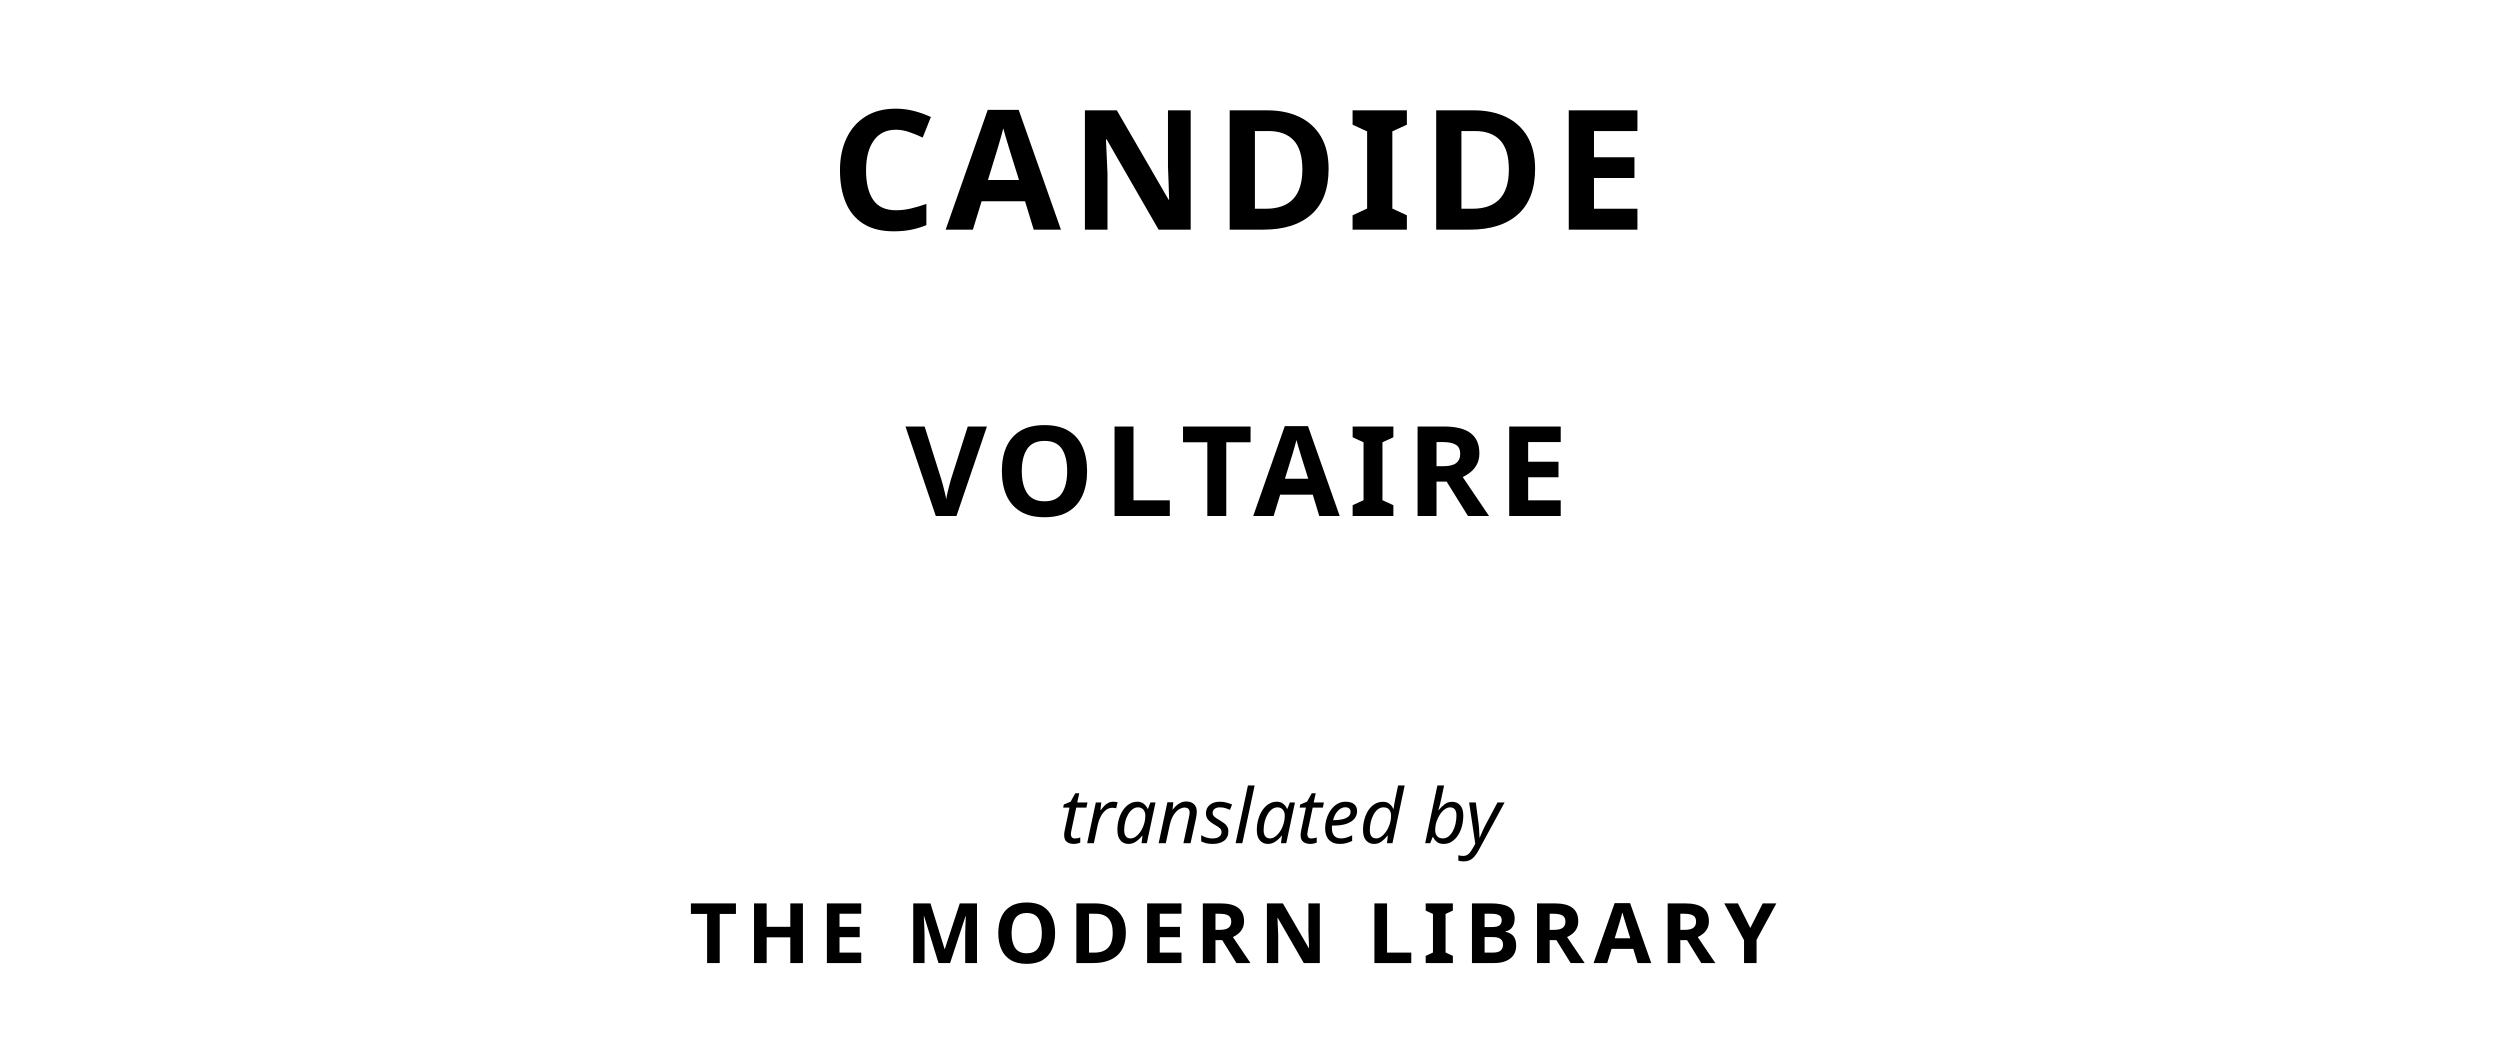
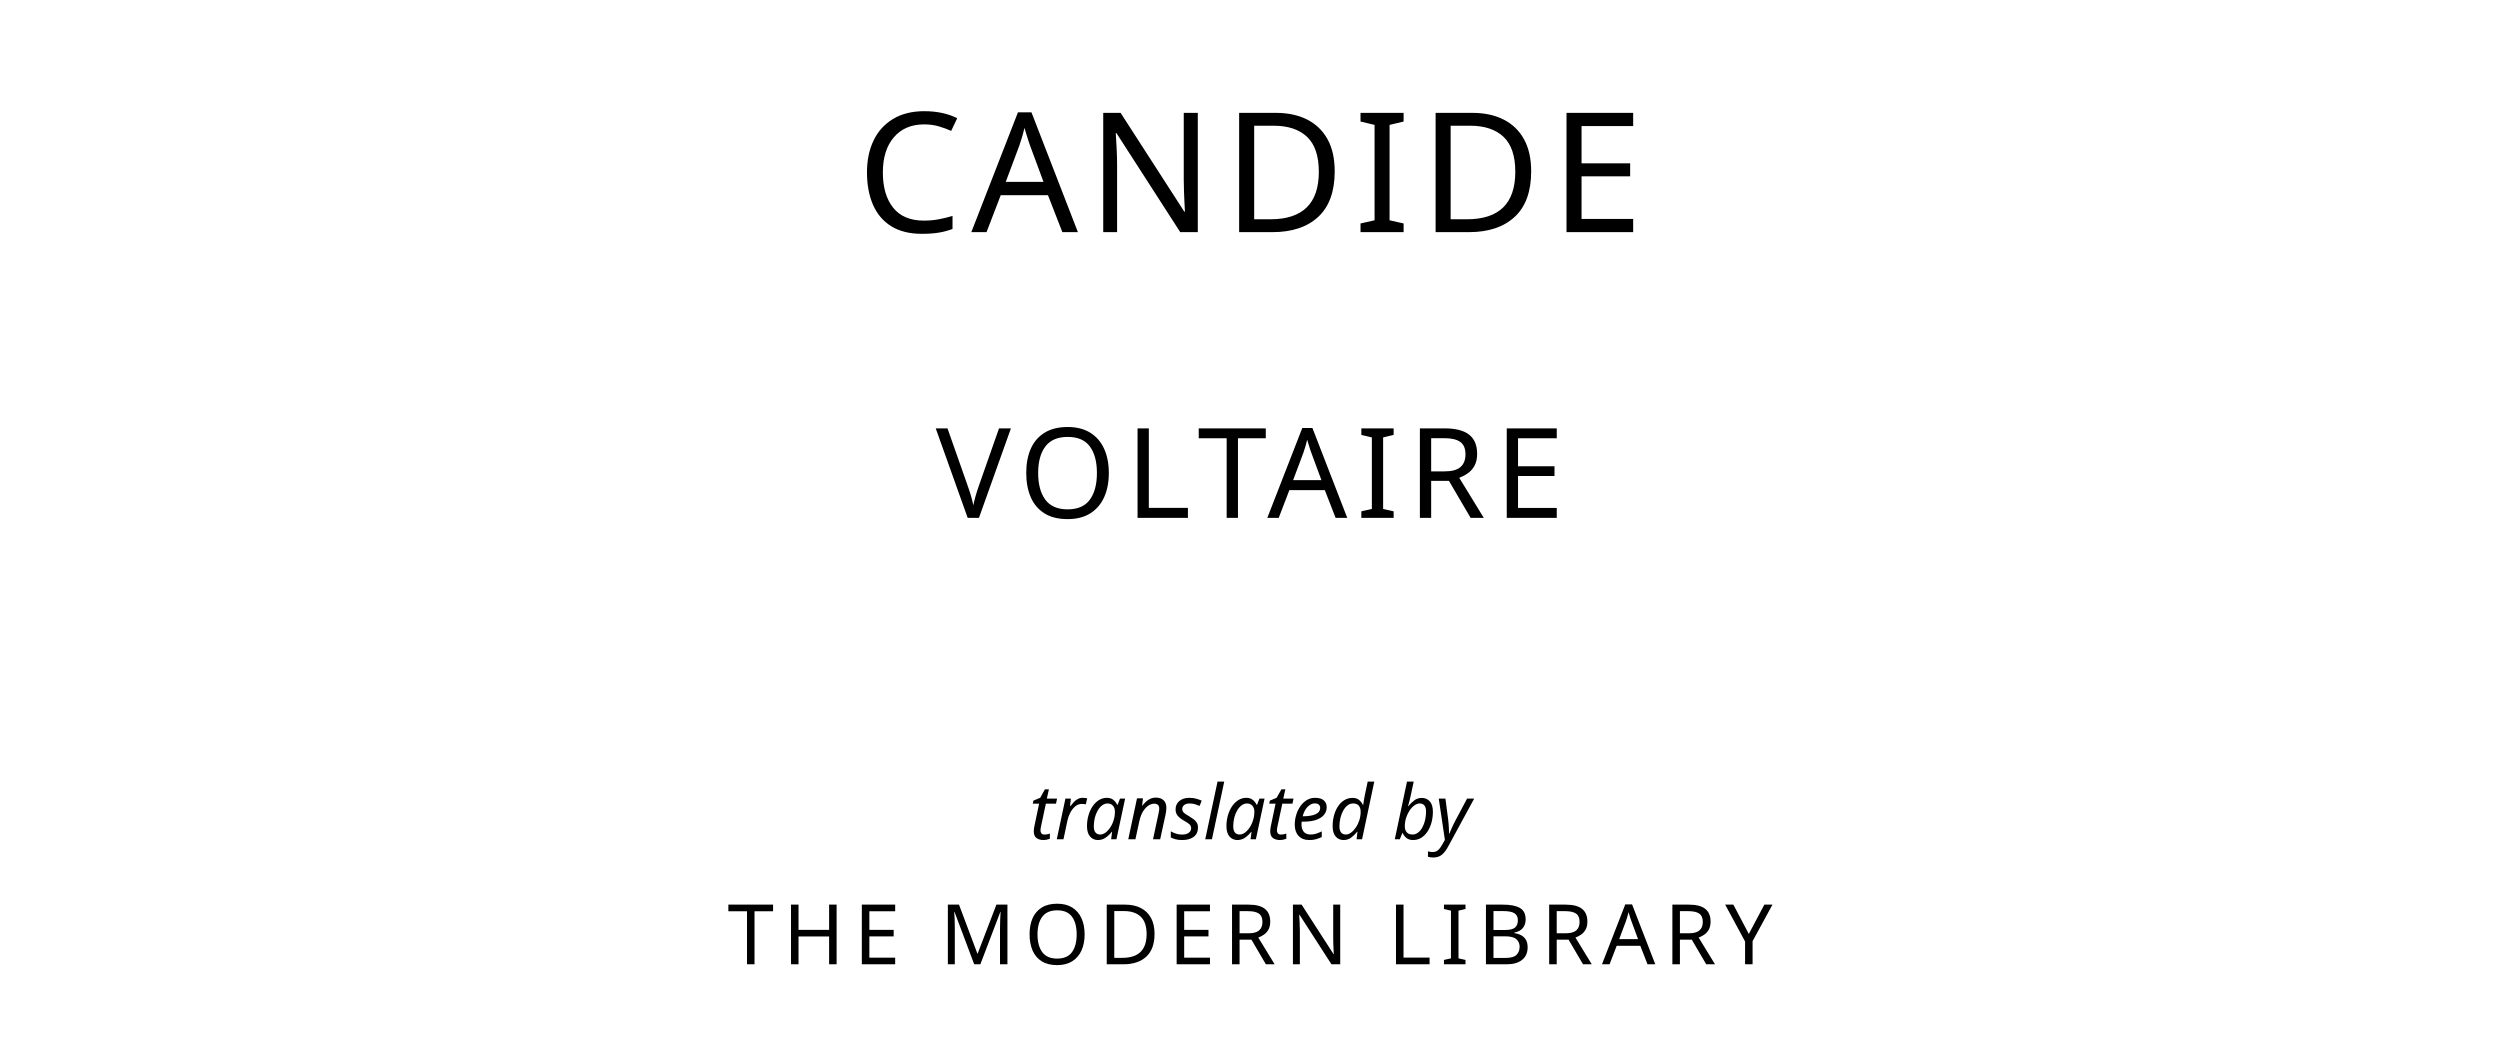
- <svg xmlns="http://www.w3.org/2000/svg" height="590" version="1.1" viewBox="0 0 1400 589.998">
-   <text line-height="100%" style="letter-spacing:5;word-spacing:0;font-size:93.57;font-family:Sans" x="464.96" y="128.6">
-     <tspan style="font-family:League Spartan;font-weight:bold" x="464.96" y="128.6">CANDIDE</tspan>
-   </text>
-   <text line-height="100%" style="letter-spacing:0;word-spacing:0;font-size:70.18;font-family:Sans;font-weight:normal" x="507.06" y="288.95">
-     <tspan style="letter-spacing:5;font-family:League Spartan;font-weight:bold" x="507.06" y="288.95">VOLTAIRE</tspan>
-   </text>
-   <text line-height="100%" style="letter-spacing:0;word-spacing:0;font-size:46.784;font-family:Sans;font-weight:normal" x="385.97" y="539.3">
-     <tspan style="letter-spacing:5;font-family:League Spartan;font-weight:bold" x="385.97" y="539.3">THE MODERN LIBRARY</tspan>
-   </text>
-   <text line-height="100%" style="letter-spacing:0;word-spacing:0;font-size:42.508;font-family:Sans;font-weight:normal" x="593.51" y="472.18">
-     <tspan style="font-family:OFL Sorts Mill Goudy;font-weight:500;font-style:italic" x="593.51" y="472.18">translated by</tspan>
-   </text>
+ <svg xmlns="http://www.w3.org/2000/svg" version="1.1" viewBox="0 0 1400 590">
+   <text style="fill:#000;font-family:League Spartan;font-size:93.567px;letter-spacing:5px" text-anchor="middle" x="700" y="130">CANDIDE</text>
+   <text style="fill:#000;font-family:League Spartan;font-size:70.175px;letter-spacing:5px" text-anchor="middle" x="700" y="290">VOLTAIRE</text>
+   <text style="fill:#000;font-family:OFL Sorts Mill Goudy;font-size:42.508px;font-style:italic" text-anchor="middle" x="700" y="470">translated by</text>
+   <text style="fill:#000;font-family:League Spartan;font-size:46.784px;letter-spacing:5px" text-anchor="middle" x="700" y="540">THE MODERN LIBRARY</text>
</svg>
